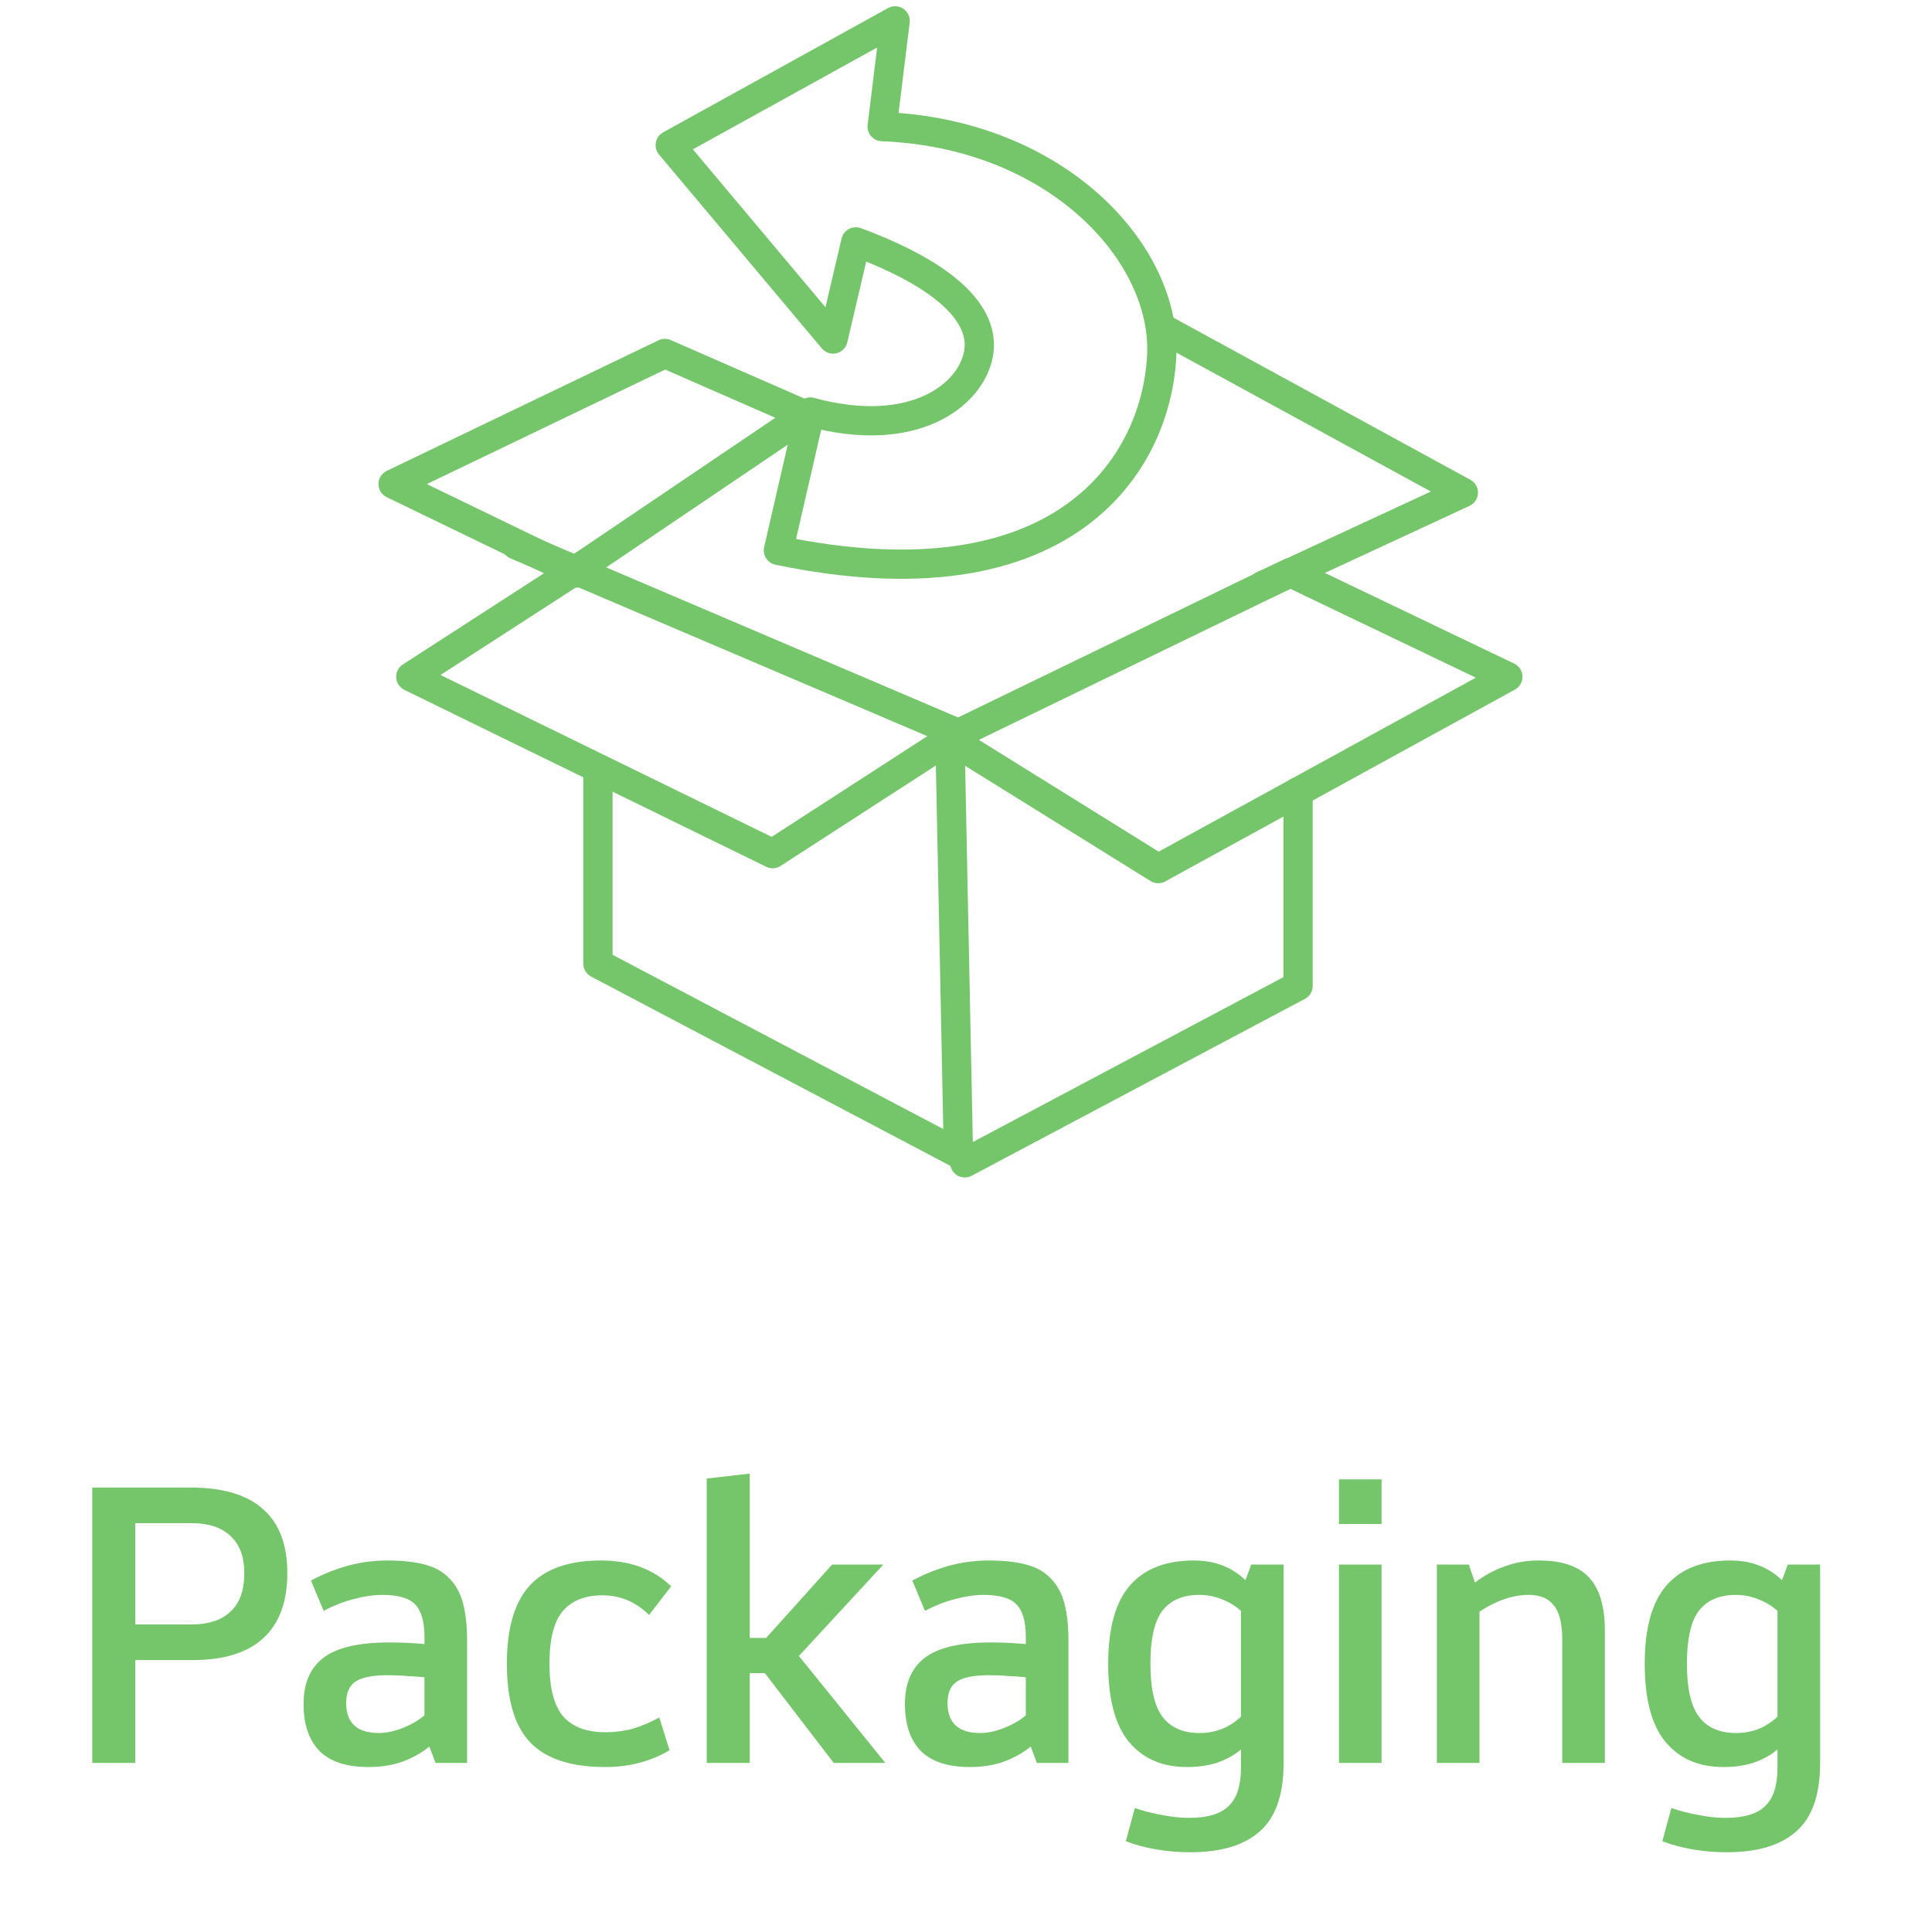
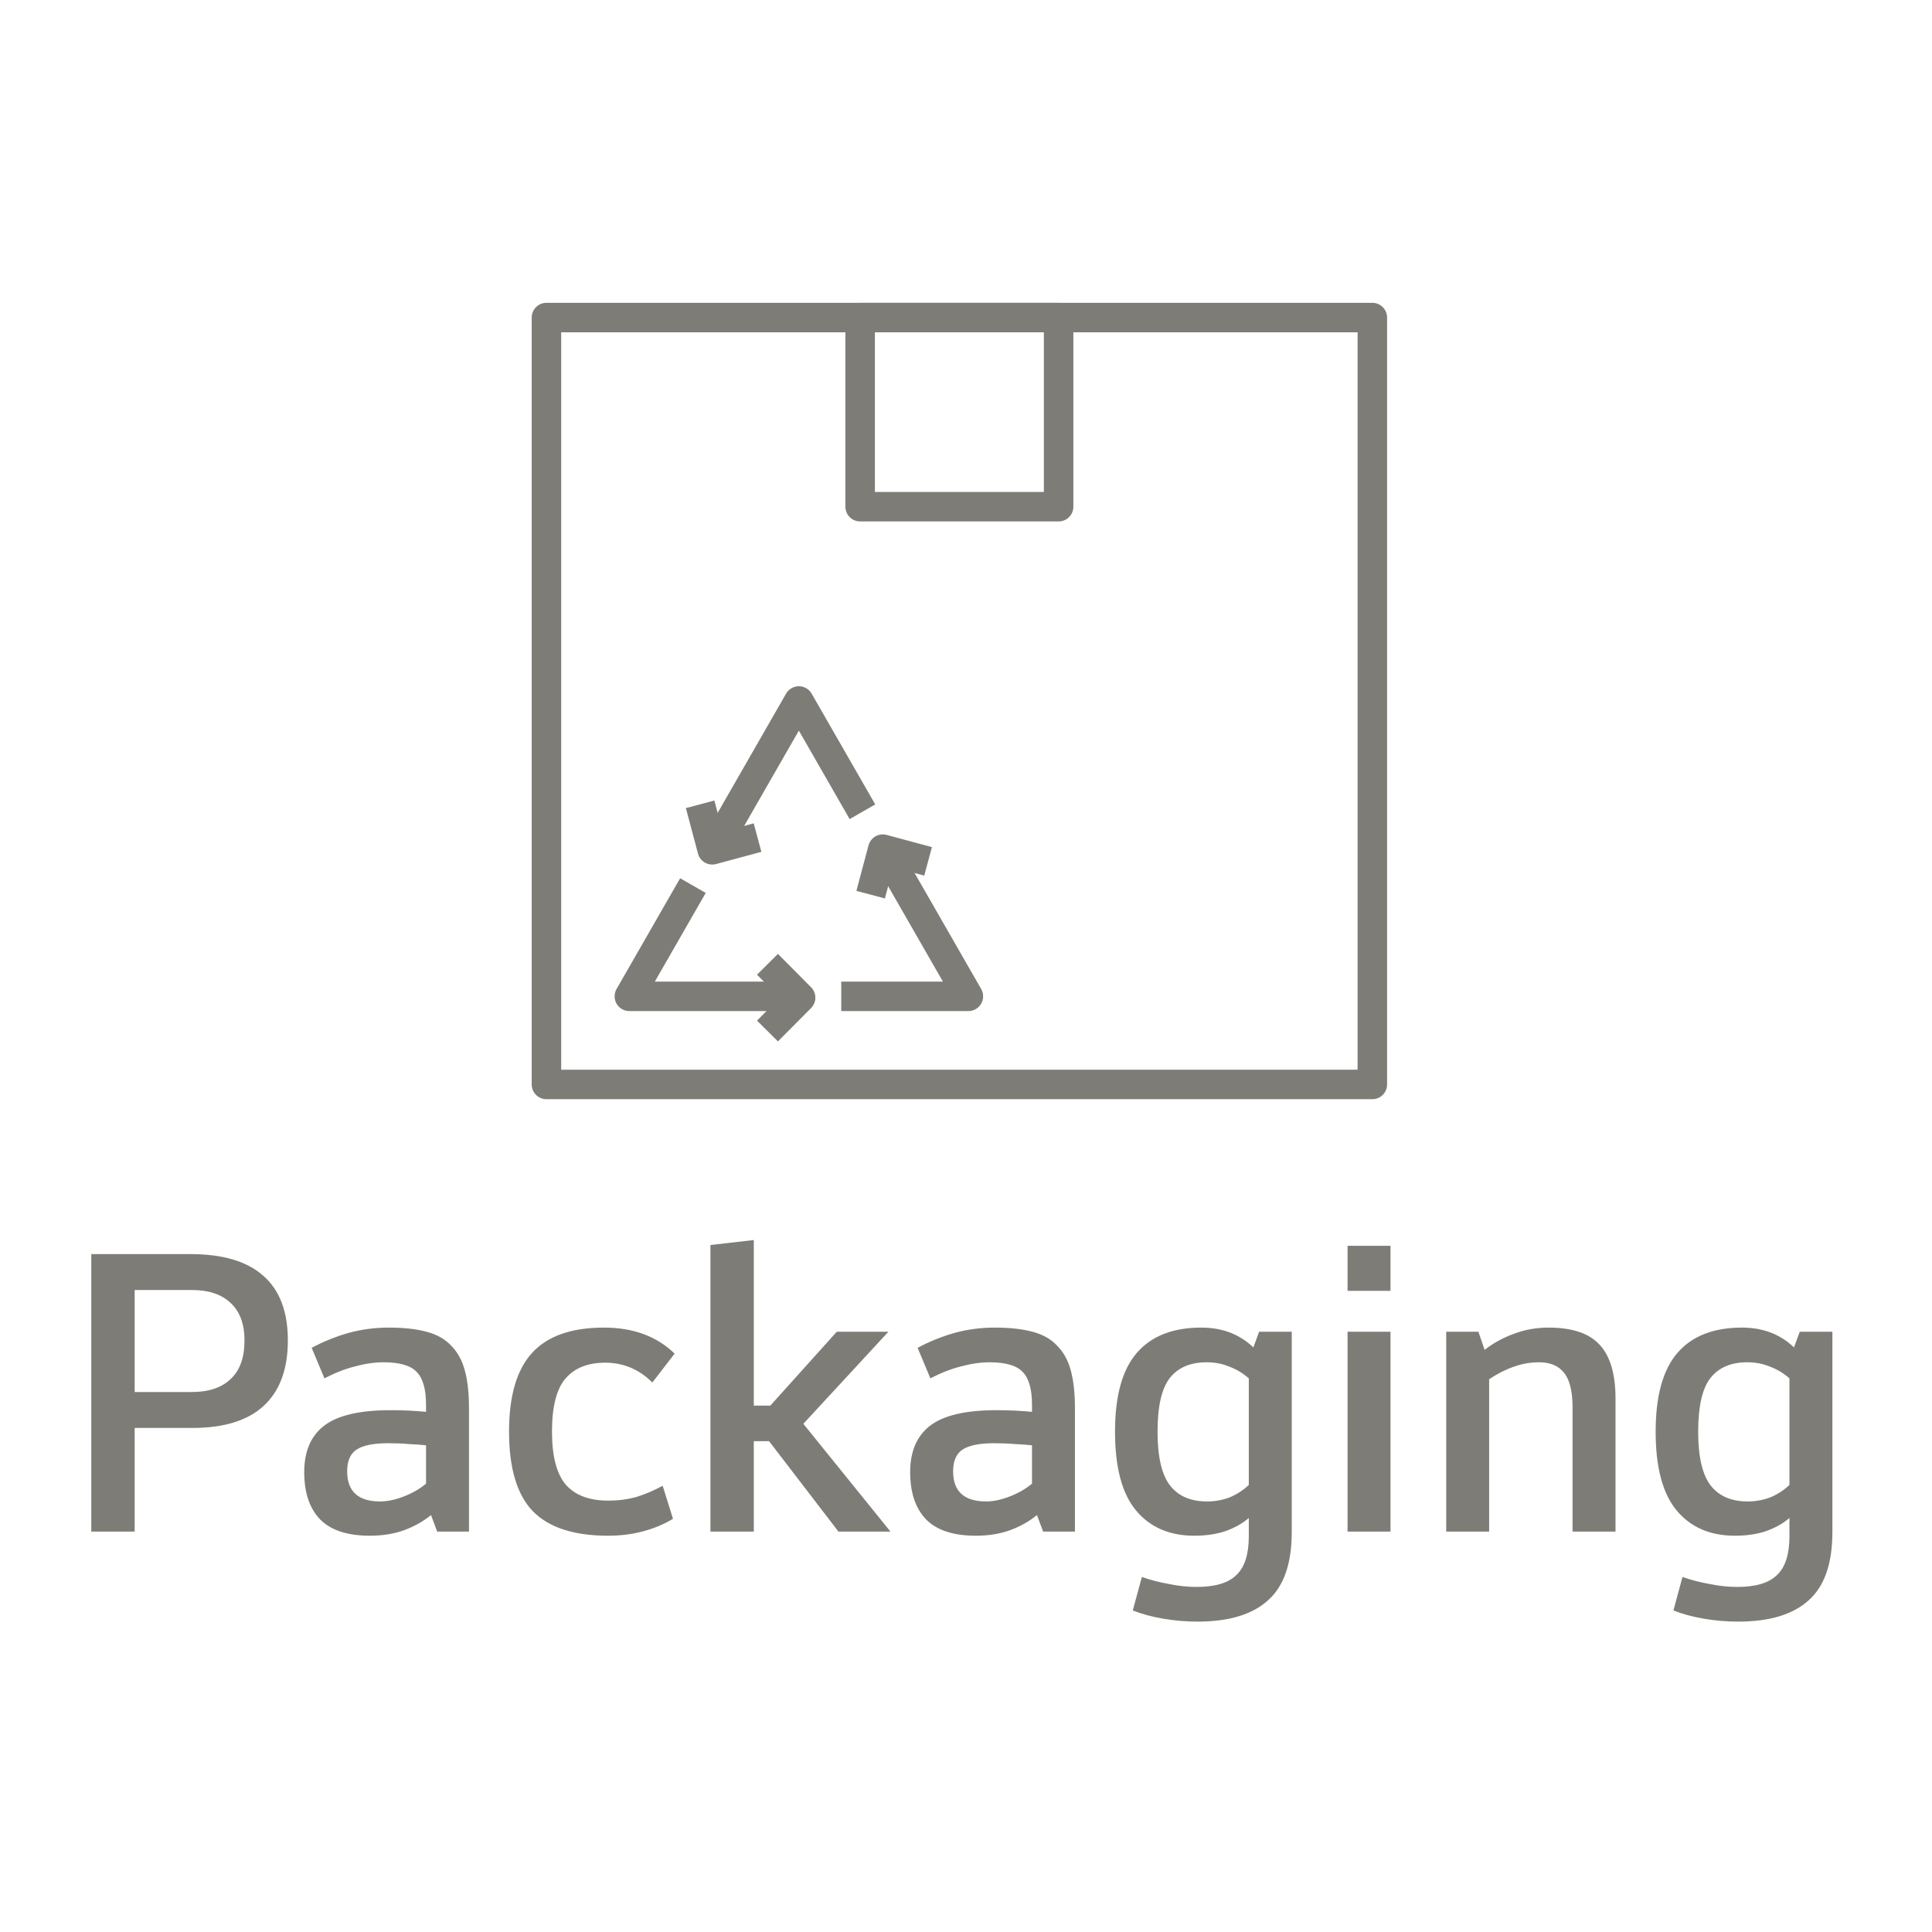
- <svg xmlns="http://www.w3.org/2000/svg" width="131" height="132" viewBox="0 0 131 132" fill="none">
-   <path d="M39.421 39.15L26.862 33.071L45.427 24.15L54.862 28.278" stroke="#75C66B" stroke-width="2" stroke-linecap="round" stroke-linejoin="round" />
-   <path d="M53.862 29.15L39.766 38.678L28.069 46.237L52.792 58.323L65.483 50.115L35.27 37.231" stroke="#75C66B" stroke-width="2" stroke-linecap="round" stroke-linejoin="round" />
-   <path d="M40.855 53.116V65.838L65.485 78.815L64.907 50.5L79.135 59.344L103.026 46.24L88.162 39.121L65.485 50.118" stroke="#75C66B" stroke-width="2" stroke-linecap="round" stroke-linejoin="round" />
-   <path d="M88.691 54.097V67.363L65.921 79.449" stroke="#75C66B" stroke-width="2" stroke-linecap="round" stroke-linejoin="round" />
-   <path d="M79.48 22.462L99.984 33.656L86.253 40.023" stroke="#75C66B" stroke-width="2" stroke-linecap="round" stroke-linejoin="round" />
-   <path d="M79.375 24.306C78.996 31.865 72.549 41.644 53.186 37.604L55.362 28.15C62.428 30.074 66.362 26.995 66.862 24.15C67.322 21.535 64.713 18.838 58.475 16.526L56.918 23.162L45.794 9.916L61.162 1.425L60.274 8.651C72.223 9.115 79.728 17.325 79.375 24.306Z" stroke="#75C66B" stroke-width="2" stroke-linecap="round" stroke-linejoin="round" />
-   <path d="M9.244 113.421V120.449H6.304V101.633H13.024C15.208 101.633 16.851 102.118 17.952 103.089C19.072 104.059 19.632 105.525 19.632 107.485C19.632 109.445 19.082 110.929 17.98 111.937C16.898 112.926 15.292 113.421 13.164 113.421H9.244ZM9.244 104.069V110.985H13.136C14.256 110.985 15.124 110.695 15.74 110.117C16.375 109.538 16.692 108.661 16.692 107.485C16.692 106.365 16.375 105.515 15.74 104.937C15.124 104.358 14.256 104.069 13.136 104.069H9.244ZM31.914 120.449H29.758L29.338 119.329C28.816 119.758 28.2 120.103 27.49 120.365C26.8 120.607 26.034 120.729 25.194 120.729C23.682 120.729 22.562 120.365 21.834 119.637C21.106 118.89 20.742 117.817 20.742 116.417C20.742 114.998 21.2 113.943 22.114 113.253C23.029 112.562 24.522 112.217 26.594 112.217C27.024 112.217 27.434 112.226 27.826 112.245C28.218 112.263 28.61 112.291 29.002 112.329V111.853C29.002 110.789 28.788 110.042 28.358 109.613C27.948 109.183 27.201 108.969 26.118 108.969C25.521 108.969 24.877 109.062 24.186 109.249C23.514 109.417 22.824 109.687 22.114 110.061L21.246 107.989C22.049 107.559 22.88 107.223 23.738 106.981C24.616 106.738 25.53 106.617 26.482 106.617C27.49 106.617 28.34 106.71 29.03 106.897C29.74 107.083 30.3 107.401 30.71 107.849C31.14 108.278 31.448 108.838 31.634 109.529C31.821 110.219 31.914 111.069 31.914 112.077V120.449ZM25.894 118.405C26.38 118.405 26.912 118.293 27.49 118.069C28.069 117.845 28.573 117.555 29.002 117.201V114.597C28.629 114.559 28.237 114.531 27.826 114.513C27.416 114.475 26.958 114.457 26.454 114.457C25.428 114.457 24.7 114.606 24.27 114.905C23.86 115.185 23.654 115.67 23.654 116.361C23.654 117.723 24.401 118.405 25.894 118.405ZM41.351 118.349C42.042 118.349 42.686 118.265 43.283 118.097C43.88 117.91 44.468 117.658 45.047 117.341L45.747 119.581C45.168 119.935 44.506 120.215 43.759 120.421C43.012 120.626 42.21 120.729 41.351 120.729C39.018 120.729 37.31 120.169 36.227 119.049C35.163 117.929 34.631 116.137 34.631 113.673C34.631 111.246 35.154 109.463 36.199 108.325C37.244 107.186 38.868 106.617 41.071 106.617C43.05 106.617 44.646 107.205 45.859 108.381L44.347 110.341C43.451 109.445 42.387 108.997 41.155 108.997C39.979 108.997 39.083 109.351 38.467 110.061C37.851 110.77 37.543 111.974 37.543 113.673C37.543 115.353 37.86 116.557 38.495 117.285C39.13 117.994 40.082 118.349 41.351 118.349ZM48.286 120.449V101.017L51.226 100.681V111.909H52.346L56.854 106.897H60.354L54.586 113.141L60.494 120.449H56.966L52.262 114.317H51.226V120.449H48.286ZM73.002 120.449H70.846L70.426 119.329C69.903 119.758 69.287 120.103 68.578 120.365C67.888 120.607 67.122 120.729 66.282 120.729C64.77 120.729 63.65 120.365 62.922 119.637C62.194 118.89 61.83 117.817 61.83 116.417C61.83 114.998 62.288 113.943 63.202 113.253C64.117 112.562 65.61 112.217 67.682 112.217C68.112 112.217 68.522 112.226 68.914 112.245C69.306 112.263 69.698 112.291 70.09 112.329V111.853C70.09 110.789 69.876 110.042 69.446 109.613C69.035 109.183 68.289 108.969 67.206 108.969C66.609 108.969 65.965 109.062 65.274 109.249C64.602 109.417 63.911 109.687 63.202 110.061L62.334 107.989C63.137 107.559 63.968 107.223 64.826 106.981C65.704 106.738 66.618 106.617 67.57 106.617C68.578 106.617 69.427 106.71 70.118 106.897C70.828 107.083 71.388 107.401 71.798 107.849C72.228 108.278 72.535 108.838 72.722 109.529C72.909 110.219 73.002 111.069 73.002 112.077V120.449ZM66.982 118.405C67.468 118.405 67.999 118.293 68.578 118.069C69.157 117.845 69.661 117.555 70.09 117.201V114.597C69.717 114.559 69.325 114.531 68.914 114.513C68.504 114.475 68.046 114.457 67.542 114.457C66.516 114.457 65.787 114.606 65.358 114.905C64.948 115.185 64.742 115.67 64.742 116.361C64.742 117.723 65.489 118.405 66.982 118.405ZM87.703 106.897V120.477C87.703 122.605 87.171 124.145 86.107 125.097C85.043 126.067 83.447 126.553 81.319 126.553C80.535 126.553 79.76 126.487 78.995 126.357C78.23 126.226 77.539 126.039 76.923 125.797L77.539 123.529C78.136 123.734 78.752 123.893 79.387 124.005C80.022 124.135 80.647 124.201 81.263 124.201C82.513 124.201 83.409 123.93 83.951 123.389C84.511 122.866 84.791 121.989 84.791 120.757V119.525C84.362 119.898 83.829 120.197 83.195 120.421C82.579 120.626 81.879 120.729 81.095 120.729C79.415 120.729 78.099 120.159 77.147 119.021C76.195 117.882 75.719 116.099 75.719 113.673C75.719 111.246 76.213 109.463 77.203 108.325C78.192 107.186 79.648 106.617 81.571 106.617C82.99 106.617 84.165 107.065 85.099 107.961L85.491 106.897H87.703ZM81.935 108.969C80.815 108.969 79.975 109.333 79.415 110.061C78.874 110.77 78.603 111.974 78.603 113.673C78.603 115.371 78.883 116.585 79.443 117.313C80.003 118.041 80.843 118.405 81.963 118.405C82.504 118.405 83.017 118.311 83.503 118.125C83.988 117.919 84.418 117.639 84.791 117.285V110.061C84.418 109.725 83.988 109.463 83.503 109.277C83.017 109.071 82.495 108.969 81.935 108.969ZM91.487 106.897H94.398V120.449H91.487V106.897ZM91.487 101.073H94.398V104.125H91.487V101.073ZM100.779 108.129C101.377 107.662 102.039 107.298 102.767 107.037C103.495 106.757 104.279 106.617 105.119 106.617C106.706 106.617 107.854 106.999 108.563 107.765C109.291 108.53 109.655 109.753 109.655 111.433V120.449H106.743V112.049C106.743 110.929 106.547 110.135 106.155 109.669C105.782 109.202 105.222 108.969 104.475 108.969C103.878 108.969 103.299 109.071 102.739 109.277C102.198 109.463 101.647 109.743 101.087 110.117V120.449H98.175V106.897H100.359L100.779 108.129ZM124.361 106.897V120.477C124.361 122.605 123.829 124.145 122.765 125.097C121.701 126.067 120.105 126.553 117.977 126.553C117.193 126.553 116.418 126.487 115.653 126.357C114.888 126.226 114.197 126.039 113.581 125.797L114.197 123.529C114.794 123.734 115.41 123.893 116.045 124.005C116.68 124.135 117.305 124.201 117.921 124.201C119.172 124.201 120.068 123.93 120.609 123.389C121.169 122.866 121.449 121.989 121.449 120.757V119.525C121.02 119.898 120.488 120.197 119.853 120.421C119.237 120.626 118.537 120.729 117.753 120.729C116.073 120.729 114.757 120.159 113.805 119.021C112.853 117.882 112.377 116.099 112.377 113.673C112.377 111.246 112.872 109.463 113.861 108.325C114.85 107.186 116.306 106.617 118.229 106.617C119.648 106.617 120.824 107.065 121.757 107.961L122.149 106.897H124.361ZM118.593 108.969C117.473 108.969 116.633 109.333 116.073 110.061C115.532 110.77 115.261 111.974 115.261 113.673C115.261 115.371 115.541 116.585 116.101 117.313C116.661 118.041 117.501 118.405 118.621 118.405C119.162 118.405 119.676 118.311 120.161 118.125C120.646 117.919 121.076 117.639 121.449 117.285V110.061C121.076 109.725 120.646 109.463 120.161 109.277C119.676 109.071 119.153 108.969 118.593 108.969Z" fill="#75C66B" />
+ <svg xmlns="http://www.w3.org/2000/svg" width="131" height="131" viewBox="0 0 131 131" fill="none">
+   <path d="M9.13 96.822V103.85H6.19V85.034H12.91C15.094 85.034 16.736 85.519 17.838 86.49C18.958 87.461 19.518 88.926 19.518 90.886C19.518 92.846 18.967 94.33 17.866 95.338C16.783 96.327 15.178 96.822 13.05 96.822H9.13ZM9.13 87.47V94.386H13.022C14.142 94.386 15.01 94.097 15.626 93.518C16.26 92.939 16.578 92.062 16.578 90.886C16.578 89.766 16.26 88.917 15.626 88.338C15.01 87.759 14.142 87.47 13.022 87.47H9.13ZM31.8 103.85H29.644L29.224 102.73C28.701 103.159 28.085 103.505 27.376 103.766C26.685 104.009 25.92 104.13 25.08 104.13C23.568 104.13 22.448 103.766 21.72 103.038C20.992 102.291 20.628 101.218 20.628 99.818C20.628 98.399 21.085 97.345 22 96.654C22.914 95.963 24.408 95.618 26.48 95.618C26.909 95.618 27.32 95.627 27.712 95.646C28.104 95.665 28.496 95.693 28.888 95.73V95.254C28.888 94.19 28.673 93.443 28.244 93.014C27.833 92.585 27.086 92.37 26.004 92.37C25.406 92.37 24.762 92.463 24.072 92.65C23.4 92.818 22.709 93.089 22 93.462L21.132 91.39C21.934 90.961 22.765 90.625 23.624 90.382C24.501 90.139 25.416 90.018 26.368 90.018C27.376 90.018 28.225 90.111 28.916 90.298C29.625 90.485 30.185 90.802 30.596 91.25C31.025 91.679 31.333 92.239 31.52 92.93C31.706 93.621 31.8 94.47 31.8 95.478V103.85ZM25.78 101.806C26.265 101.806 26.797 101.694 27.376 101.47C27.954 101.246 28.458 100.957 28.888 100.602V97.998C28.514 97.961 28.122 97.933 27.712 97.914C27.301 97.877 26.844 97.858 26.34 97.858C25.313 97.858 24.585 98.007 24.156 98.306C23.745 98.586 23.54 99.071 23.54 99.762C23.54 101.125 24.286 101.806 25.78 101.806ZM41.236 101.75C41.927 101.75 42.571 101.666 43.168 101.498C43.766 101.311 44.354 101.059 44.932 100.742L45.632 102.982C45.054 103.337 44.391 103.617 43.644 103.822C42.898 104.027 42.095 104.13 41.236 104.13C38.903 104.13 37.195 103.57 36.112 102.45C35.048 101.33 34.516 99.538 34.516 97.074C34.516 94.647 35.039 92.865 36.084 91.726C37.13 90.587 38.754 90.018 40.956 90.018C42.935 90.018 44.531 90.606 45.744 91.782L44.232 93.742C43.336 92.846 42.272 92.398 41.04 92.398C39.864 92.398 38.968 92.753 38.352 93.462C37.736 94.171 37.428 95.375 37.428 97.074C37.428 98.754 37.746 99.958 38.38 100.686C39.015 101.395 39.967 101.75 41.236 101.75ZM48.171 103.85V84.418L51.111 84.082V95.31H52.231L56.739 90.298H60.239L54.471 96.542L60.379 103.85H56.851L52.147 97.718H51.111V103.85H48.171ZM72.887 103.85H70.731L70.311 102.73C69.789 103.159 69.173 103.505 68.463 103.766C67.773 104.009 67.007 104.13 66.167 104.13C64.655 104.13 63.535 103.766 62.807 103.038C62.079 102.291 61.715 101.218 61.715 99.818C61.715 98.399 62.173 97.345 63.087 96.654C64.002 95.963 65.495 95.618 67.567 95.618C67.997 95.618 68.407 95.627 68.799 95.646C69.191 95.665 69.583 95.693 69.975 95.73V95.254C69.975 94.19 69.761 93.443 69.331 93.014C68.921 92.585 68.174 92.37 67.091 92.37C66.494 92.37 65.85 92.463 65.159 92.65C64.487 92.818 63.797 93.089 63.087 93.462L62.219 91.39C63.022 90.961 63.853 90.625 64.711 90.382C65.589 90.139 66.503 90.018 67.455 90.018C68.463 90.018 69.313 90.111 70.003 90.298C70.713 90.485 71.273 90.802 71.683 91.25C72.113 91.679 72.421 92.239 72.607 92.93C72.794 93.621 72.887 94.47 72.887 95.478V103.85ZM66.867 101.806C67.353 101.806 67.885 101.694 68.463 101.47C69.042 101.246 69.546 100.957 69.975 100.602V97.998C69.602 97.961 69.21 97.933 68.799 97.914C68.389 97.877 67.931 97.858 67.427 97.858C66.401 97.858 65.673 98.007 65.243 98.306C64.833 98.586 64.627 99.071 64.627 99.762C64.627 101.125 65.374 101.806 66.867 101.806ZM87.588 90.298V103.878C87.588 106.006 87.056 107.546 85.992 108.498C84.928 109.469 83.332 109.954 81.204 109.954C80.42 109.954 79.645 109.889 78.88 109.758C78.115 109.627 77.424 109.441 76.808 109.198L77.424 106.93C78.021 107.135 78.637 107.294 79.272 107.406C79.907 107.537 80.532 107.602 81.148 107.602C82.399 107.602 83.295 107.331 83.836 106.79C84.396 106.267 84.676 105.39 84.676 104.158V102.926C84.247 103.299 83.715 103.598 83.08 103.822C82.464 104.027 81.764 104.13 80.98 104.13C79.3 104.13 77.984 103.561 77.032 102.422C76.08 101.283 75.604 99.501 75.604 97.074C75.604 94.647 76.099 92.865 77.088 91.726C78.077 90.587 79.533 90.018 81.456 90.018C82.875 90.018 84.051 90.466 84.984 91.362L85.376 90.298H87.588ZM81.82 92.37C80.7 92.37 79.86 92.734 79.3 93.462C78.759 94.171 78.488 95.375 78.488 97.074C78.488 98.773 78.768 99.986 79.328 100.714C79.888 101.442 80.728 101.806 81.848 101.806C82.389 101.806 82.903 101.713 83.388 101.526C83.873 101.321 84.303 101.041 84.676 100.686V93.462C84.303 93.126 83.873 92.865 83.388 92.678C82.903 92.473 82.38 92.37 81.82 92.37ZM91.372 90.298H94.284V103.85H91.372V90.298ZM91.372 84.474H94.284V87.526H91.372V84.474ZM100.664 91.53C101.262 91.063 101.924 90.699 102.652 90.438C103.38 90.158 104.164 90.018 105.004 90.018C106.591 90.018 107.739 90.401 108.448 91.166C109.176 91.931 109.54 93.154 109.54 94.834V103.85H106.628V95.45C106.628 94.33 106.432 93.537 106.04 93.07C105.667 92.603 105.107 92.37 104.36 92.37C103.763 92.37 103.184 92.473 102.624 92.678C102.083 92.865 101.532 93.145 100.972 93.518V103.85H98.061V90.298H100.244L100.664 91.53ZM124.246 90.298V103.878C124.246 106.006 123.714 107.546 122.65 108.498C121.586 109.469 119.99 109.954 117.862 109.954C117.078 109.954 116.304 109.889 115.538 109.758C114.773 109.627 114.082 109.441 113.466 109.198L114.082 106.93C114.679 107.135 115.295 107.294 115.93 107.406C116.565 107.537 117.19 107.602 117.806 107.602C119.057 107.602 119.953 107.331 120.494 106.79C121.054 106.267 121.334 105.39 121.334 104.158V102.926C120.905 103.299 120.373 103.598 119.738 103.822C119.122 104.027 118.422 104.13 117.638 104.13C115.958 104.13 114.642 103.561 113.69 102.422C112.738 101.283 112.262 99.501 112.262 97.074C112.262 94.647 112.757 92.865 113.746 91.726C114.735 90.587 116.191 90.018 118.114 90.018C119.533 90.018 120.709 90.466 121.642 91.362L122.034 90.298H124.246ZM118.478 92.37C117.358 92.37 116.518 92.734 115.958 93.462C115.417 94.171 115.146 95.375 115.146 97.074C115.146 98.773 115.426 99.986 115.986 100.714C116.546 101.442 117.386 101.806 118.506 101.806C119.048 101.806 119.561 101.713 120.046 101.526C120.531 101.321 120.961 101.041 121.334 100.686V93.462C120.961 93.126 120.531 92.865 120.046 92.678C119.561 92.473 119.038 92.37 118.478 92.37Z" fill="#7E7C77" />
+   <path d="M50.4 57.053L48.293 57.621L47.729 55.502" stroke="#7E7C77" stroke-width="2" stroke-linecap="square" stroke-linejoin="round" />
+   <path d="M52.744 66.094L54.286 67.646L52.744 69.198" stroke="#7E7C77" stroke-width="2" stroke-linecap="square" stroke-linejoin="round" />
+   <path d="M59.292 59.697L59.857 57.577L61.964 58.145" stroke="#7E7C77" stroke-width="2" stroke-linecap="square" stroke-linejoin="round" />
+   <path d="M59.914 57.544L61.351 60.048L62.788 62.551L65.661 67.557H59.914H57.041M48.421 57.544L54.167 47.531L57.041 52.538L58.478 55.041M46.984 60.048L45.547 62.551L42.674 67.557H54.167" stroke="#7E7C77" stroke-width="2" stroke-linejoin="round" />
+   <rect x="58.323" y="21.532" width="13.457" height="12.825" stroke="#7E7C77" stroke-width="2" stroke-linejoin="round" />
+   <rect x="37.052" y="21.532" width="56" height="52" stroke="#7E7C77" stroke-width="2" stroke-linejoin="round" />
</svg>
